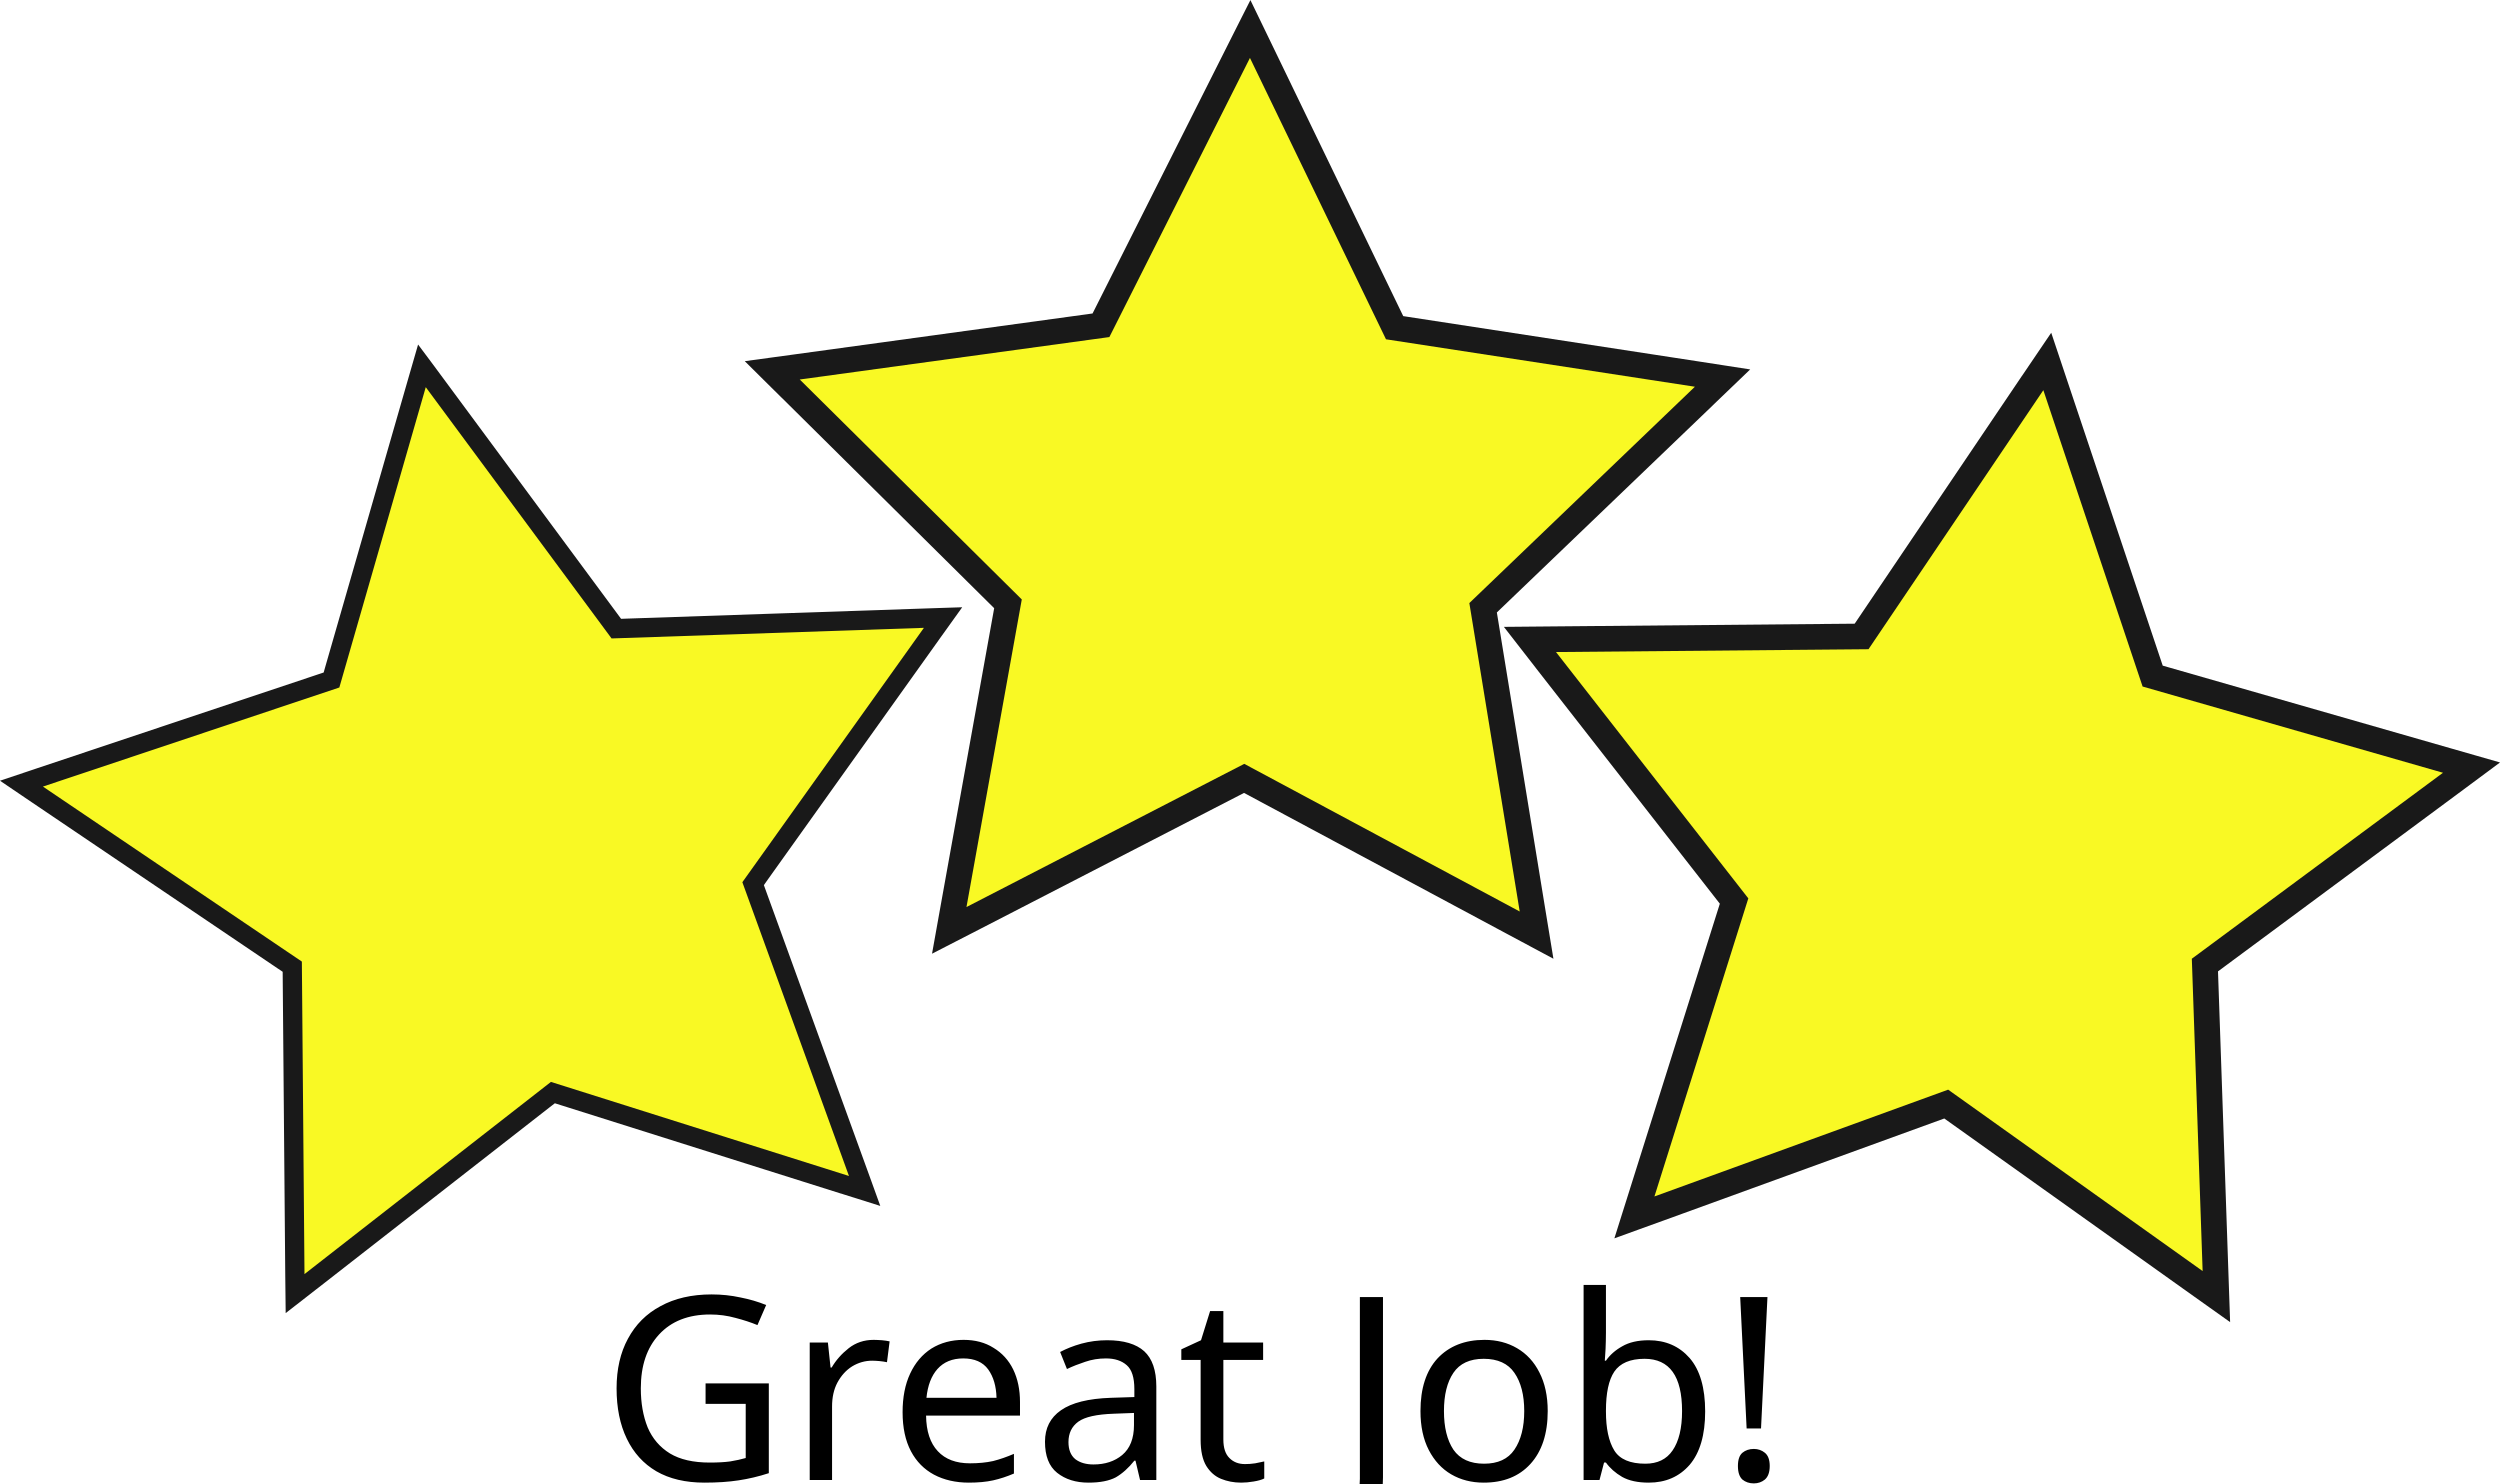
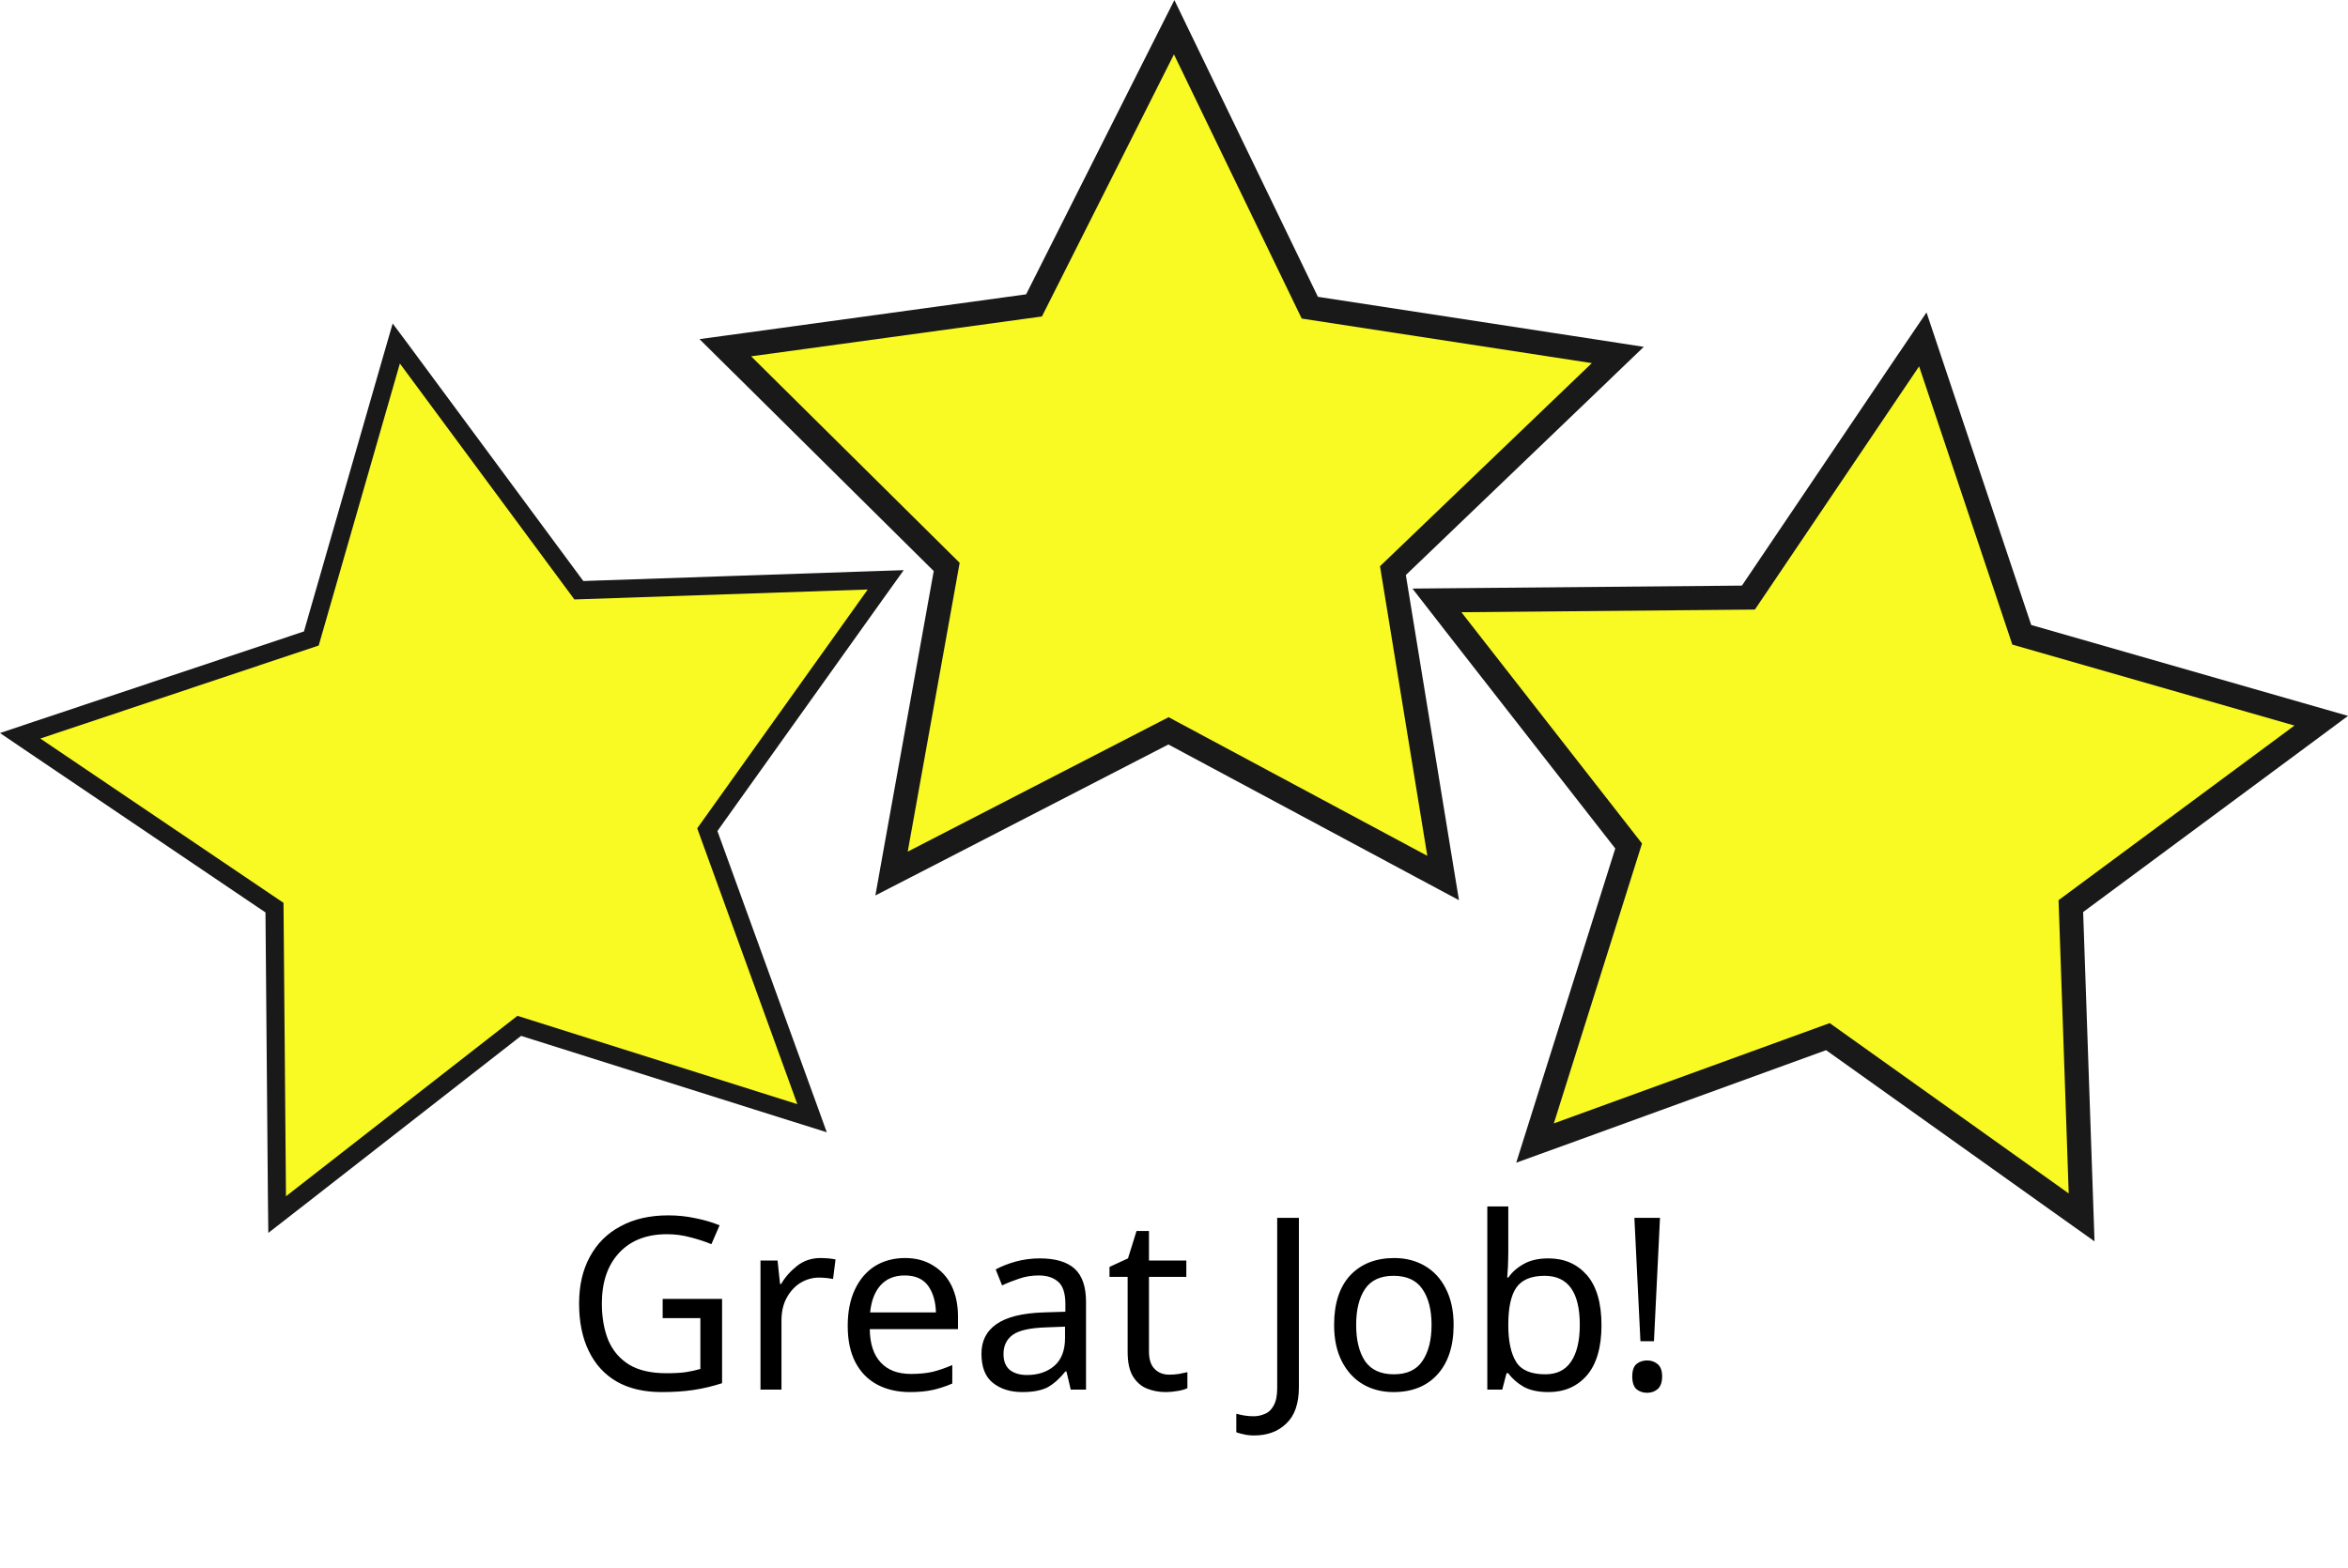
- <svg xmlns="http://www.w3.org/2000/svg" id="svg8" version="1.1" viewBox="0 0 67.486 40.055" height="40.055mm" width="67.486mm">
+ <svg xmlns="http://www.w3.org/2000/svg" id="svg8" version="1.1" viewBox="0 0 67.486 45.055" height="45.055mm" width="67.486mm">
  <style id="style31" />
  <defs id="defs2">
    <filter id="filter88" style="color-interpolation-filters:sRGB">
      <feColorMatrix id="feColorMatrix84" result="color1" values="322" type="hueRotate" />
      <feColorMatrix id="feColorMatrix86" result="color2" values="0.4" type="saturate" />
    </filter>
  </defs>
  <g transform="translate(-43.99405,-40.99171)" id="layer1">
    <g transform="matrix(0.654264,0,0,0.654264,15.21032,14.17231)" id="g1266">
      <g id="g1187" transform="translate(-0.7559524,-58.58631)">
        <path d="m 95.859,100.535 -0.482,0.957 -5.549,11.02 -12.225,1.678 -1.062,0.145 -1.062,0.145 0.762,0.756 0.762,0.754 v -0.002 l 8.766,8.684 -2.186,12.145 -0.189,1.055 -0.189,1.055 0.953,-0.49 0.953,-0.49 10.967,-5.654 10.875,5.83 0.945,0.506 0.945,0.506 -0.174,-1.059 -0.174,-1.059 -1.986,-12.17 8.908,-8.543 v -0.002 l 0.773,-0.742 0.771,-0.74 -1.059,-0.164 -1.061,-0.164 -12.195,-1.871 -5.371,-11.109 -0.467,-0.965 -0.467,-0.965 z" style="fill:#000000;fill-opacity:0.9;stroke-width:0.132" id="path1150" />
        <path d="m 128.781,114.193 -0.602,0.889 h -0.002 l -6.904,10.229 -12.332,0.111 -1.072,0.01 -1.07,0.01 0.656,0.844 0.658,0.846 v 0.002 l 7.596,9.73 -3.707,11.762 v 0.002 l -0.322,1.02 -0.322,1.023 1.006,-0.365 1.008,-0.365 h 0.002 l 11.596,-4.215 10.047,7.16 0.873,0.621 0.873,0.621 -0.037,-1.07 -0.037,-1.07 -0.426,-12.332 9.914,-7.342 0.861,-0.639 0.861,-0.639 -1.029,-0.295 -1.029,-0.295 -11.859,-3.404 -3.92,-11.701 -0.34,-1.018 -0.34,-1.016 z" style="fill:#000000;fill-opacity:0.9;stroke-width:0.132" id="path1152" />
        <path d="m 61.703,114.82 -0.148,0.512 -3.375,11.725 -0.076,0.268 -0.264,0.088 -11.57,3.867 -0.506,0.17 -1.014,0.34 0.885,0.6 0.441,0.299 10.107,6.83 0.23,0.154 0.002,0.279 0.104,12.197 v 0.002 0.002 0.002 0.002 0.004 l 0.006,0.527 0.012,1.068 0.408,-0.318 h 0.002 l 0.854,-0.666 h 0.002 l 9.619,-7.504 0.221,-0.17 0.266,0.084 11.551,3.646 h 0.012 l 0.072,0.025 h 0.002 l 0.01,0.004 0.068,0.021 0.346,0.109 h 0.004 l 0.076,0.025 h 0.002 l 1.018,0.322 -0.363,-1.006 -0.182,-0.502 -4.164,-11.469 -0.094,-0.26 0.16,-0.227 7.062,-9.895 0.002,-0.002 v -0.002 l 0.025,-0.033 v -0.002 l 0.309,-0.43 0.625,-0.873 -1.072,0.035 -0.533,0.018 -12.193,0.414 -0.277,0.01 -0.166,-0.225 -7.254,-9.809 -0.316,-0.428 L 62,113.793 Z" style="fill:#000000;fill-opacity:0.9;stroke-width:0.132" id="path1154" />
        <g id="g1165">
          <path d="m 107.452,137.186 -11.365,-6.092 -11.461,5.908 2.282,-12.691 -9.161,-9.075 12.775,-1.751 5.8,-11.517 5.613,11.609 12.745,1.957 -9.306,8.926 z" id="path1156" style="fill:#ffff24;fill-opacity:0.972;stroke-width:0.132" />
          <path transform="matrix(0.4936417,0.06313105,-0.06313105,0.4936417,56.76832,86.74534)" style="fill:#ffff24;fill-opacity:0.972;stroke-width:0.265" id="path1158" d="m 173.821,110.004 -22.836,-12.242 -23.031,11.872 4.586,-25.501 -18.407,-18.235 25.67,-3.519 11.654,-23.141 11.279,23.326 25.61,3.933 -18.699,17.935 z" />
          <path transform="matrix(0.4890472,-0.09219824,0.09219824,0.4890472,39.15273,100.5026)" d="M 62.5,109.106 39.664,96.864 16.634,108.736 21.22,83.235 2.812,65 28.483,61.481 40.137,38.34 51.416,61.666 77.026,65.599 58.327,83.534 Z" id="path1160" style="fill:#ffff24;fill-opacity:0.972;stroke-width:0.265" />
        </g>
      </g>
      <text xml:space="preserve" style="font-style:normal;font-weight:normal;font-size:10.583px;line-height:1.25;font-family:sans-serif;fill:#000000;fill-opacity:1;stroke:none;stroke-width:0.265" x="68.792" y="102.054" id="text1199">
        <tspan id="tspan1197" x="68.792" y="102.054" style="stroke-width:0.265">Great Job!</tspan>
      </text>
    </g>
  </g>
</svg>
